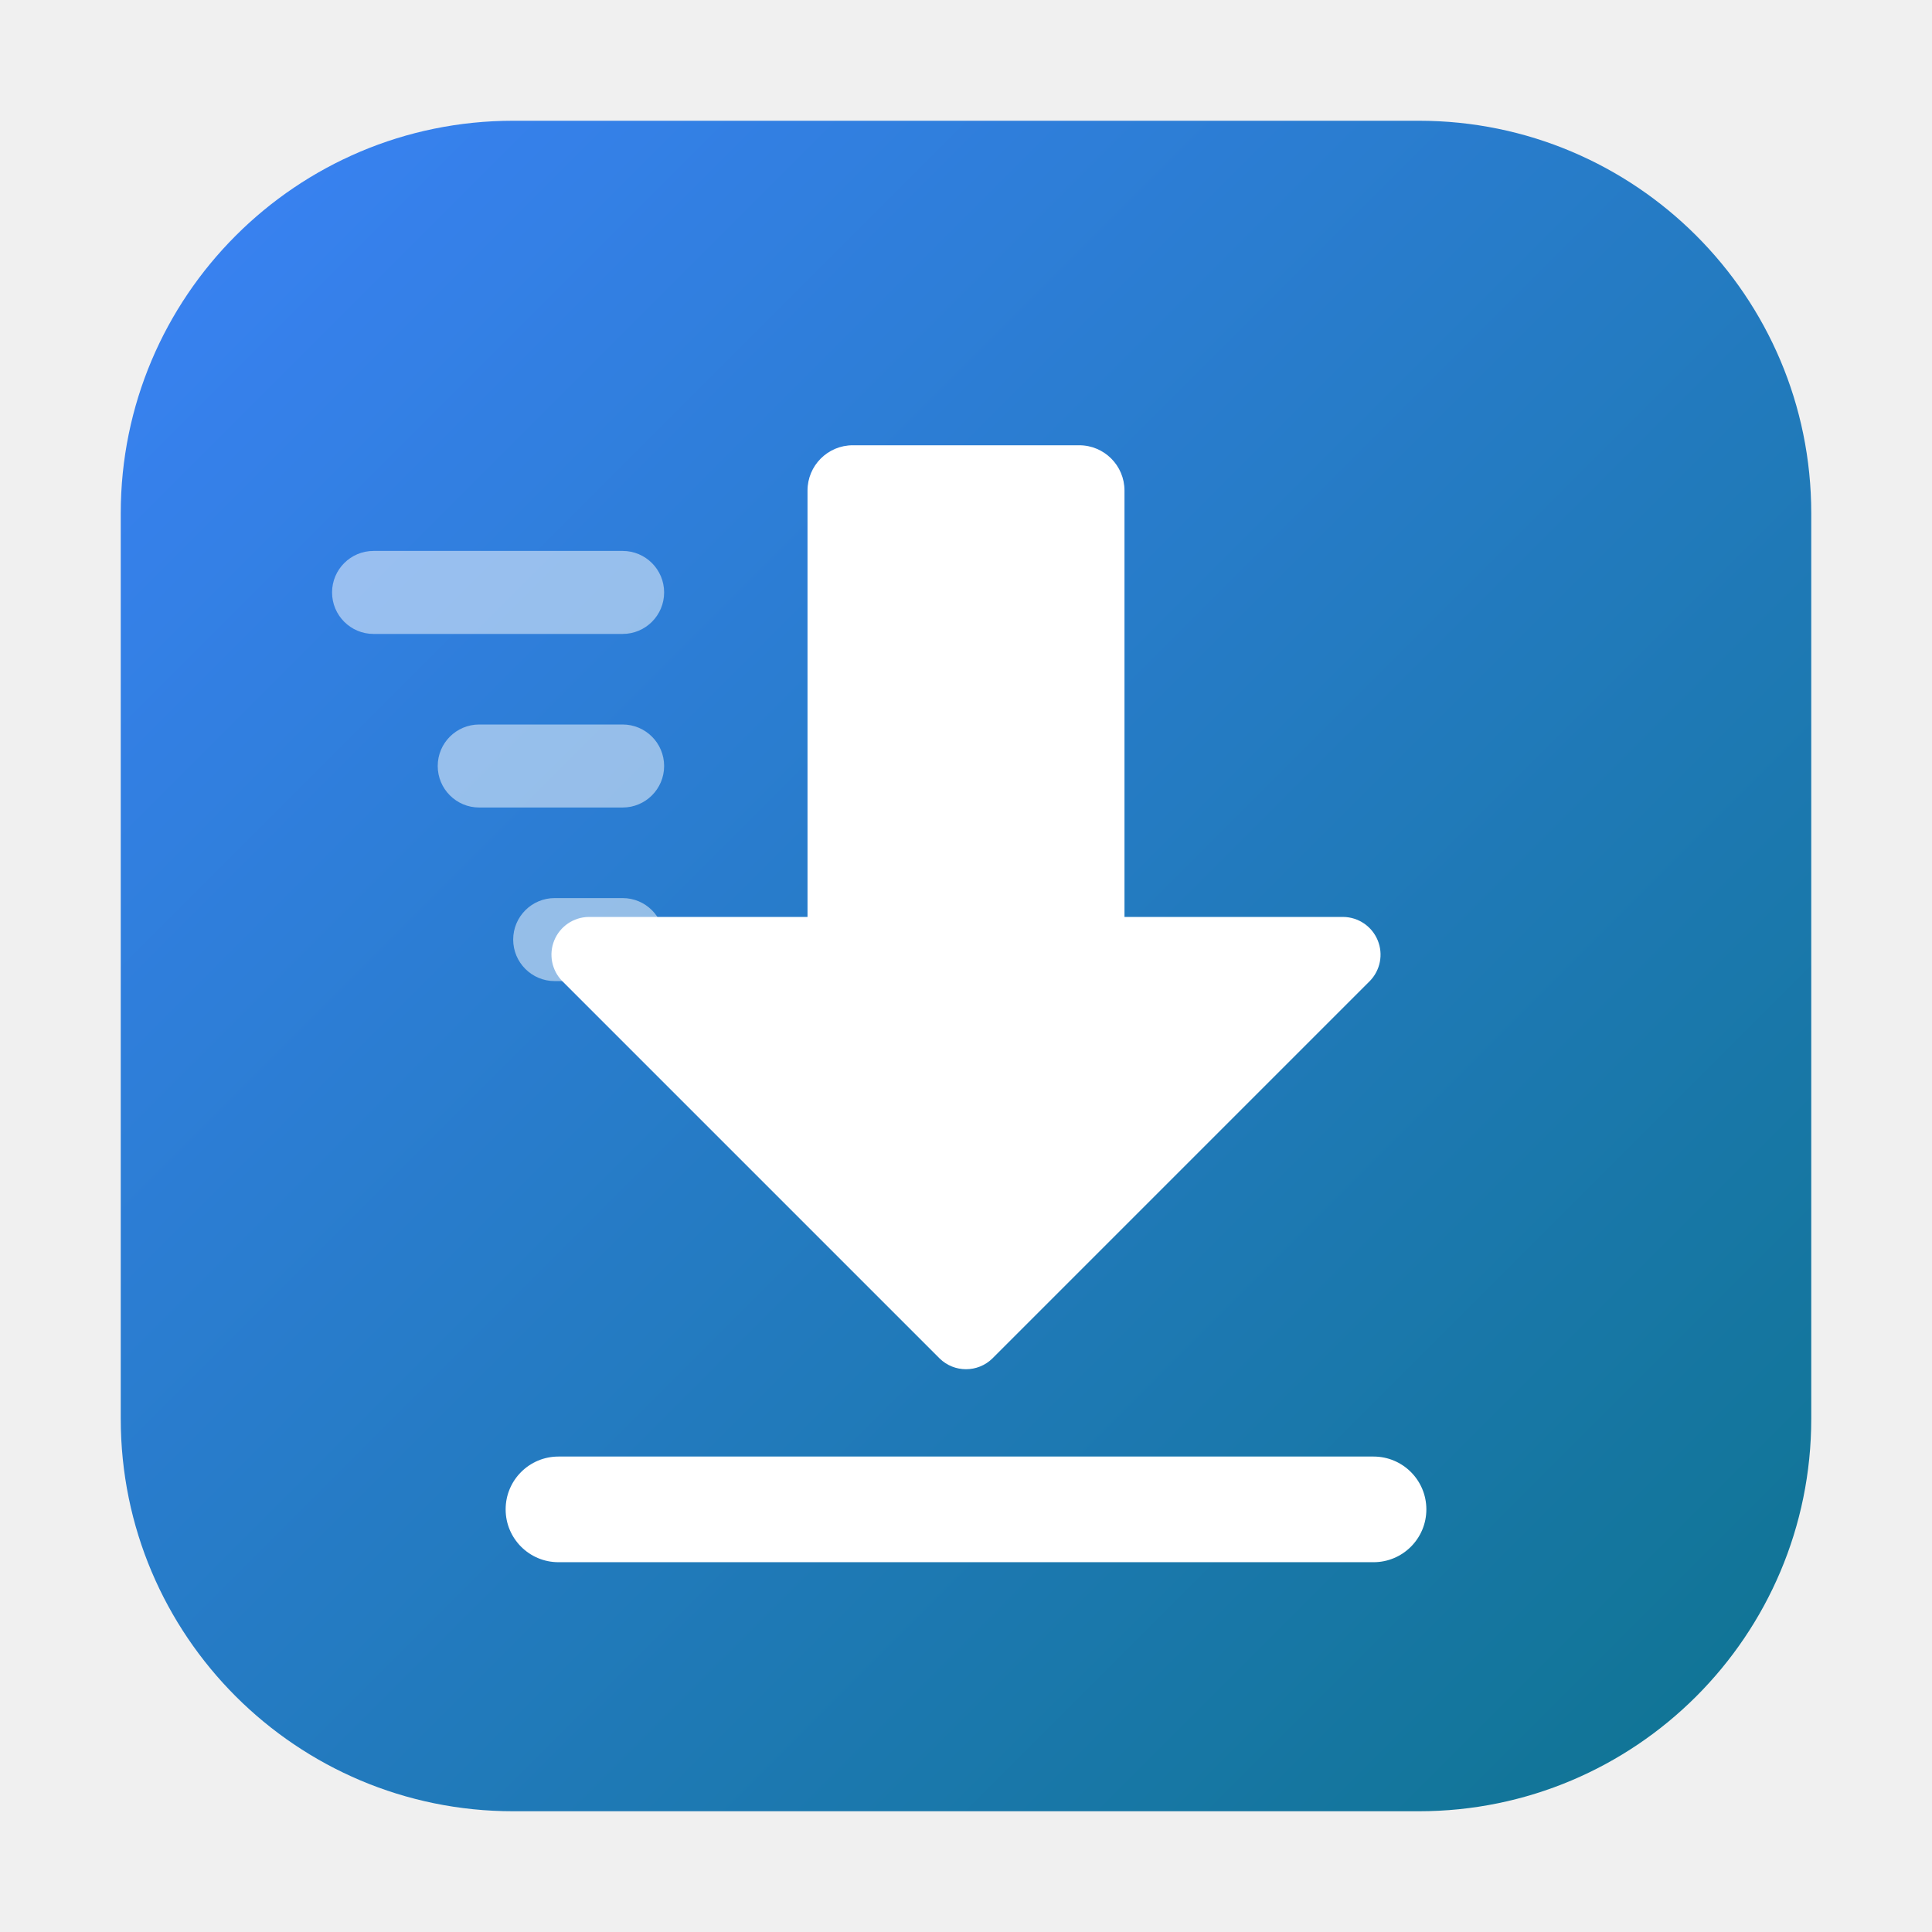
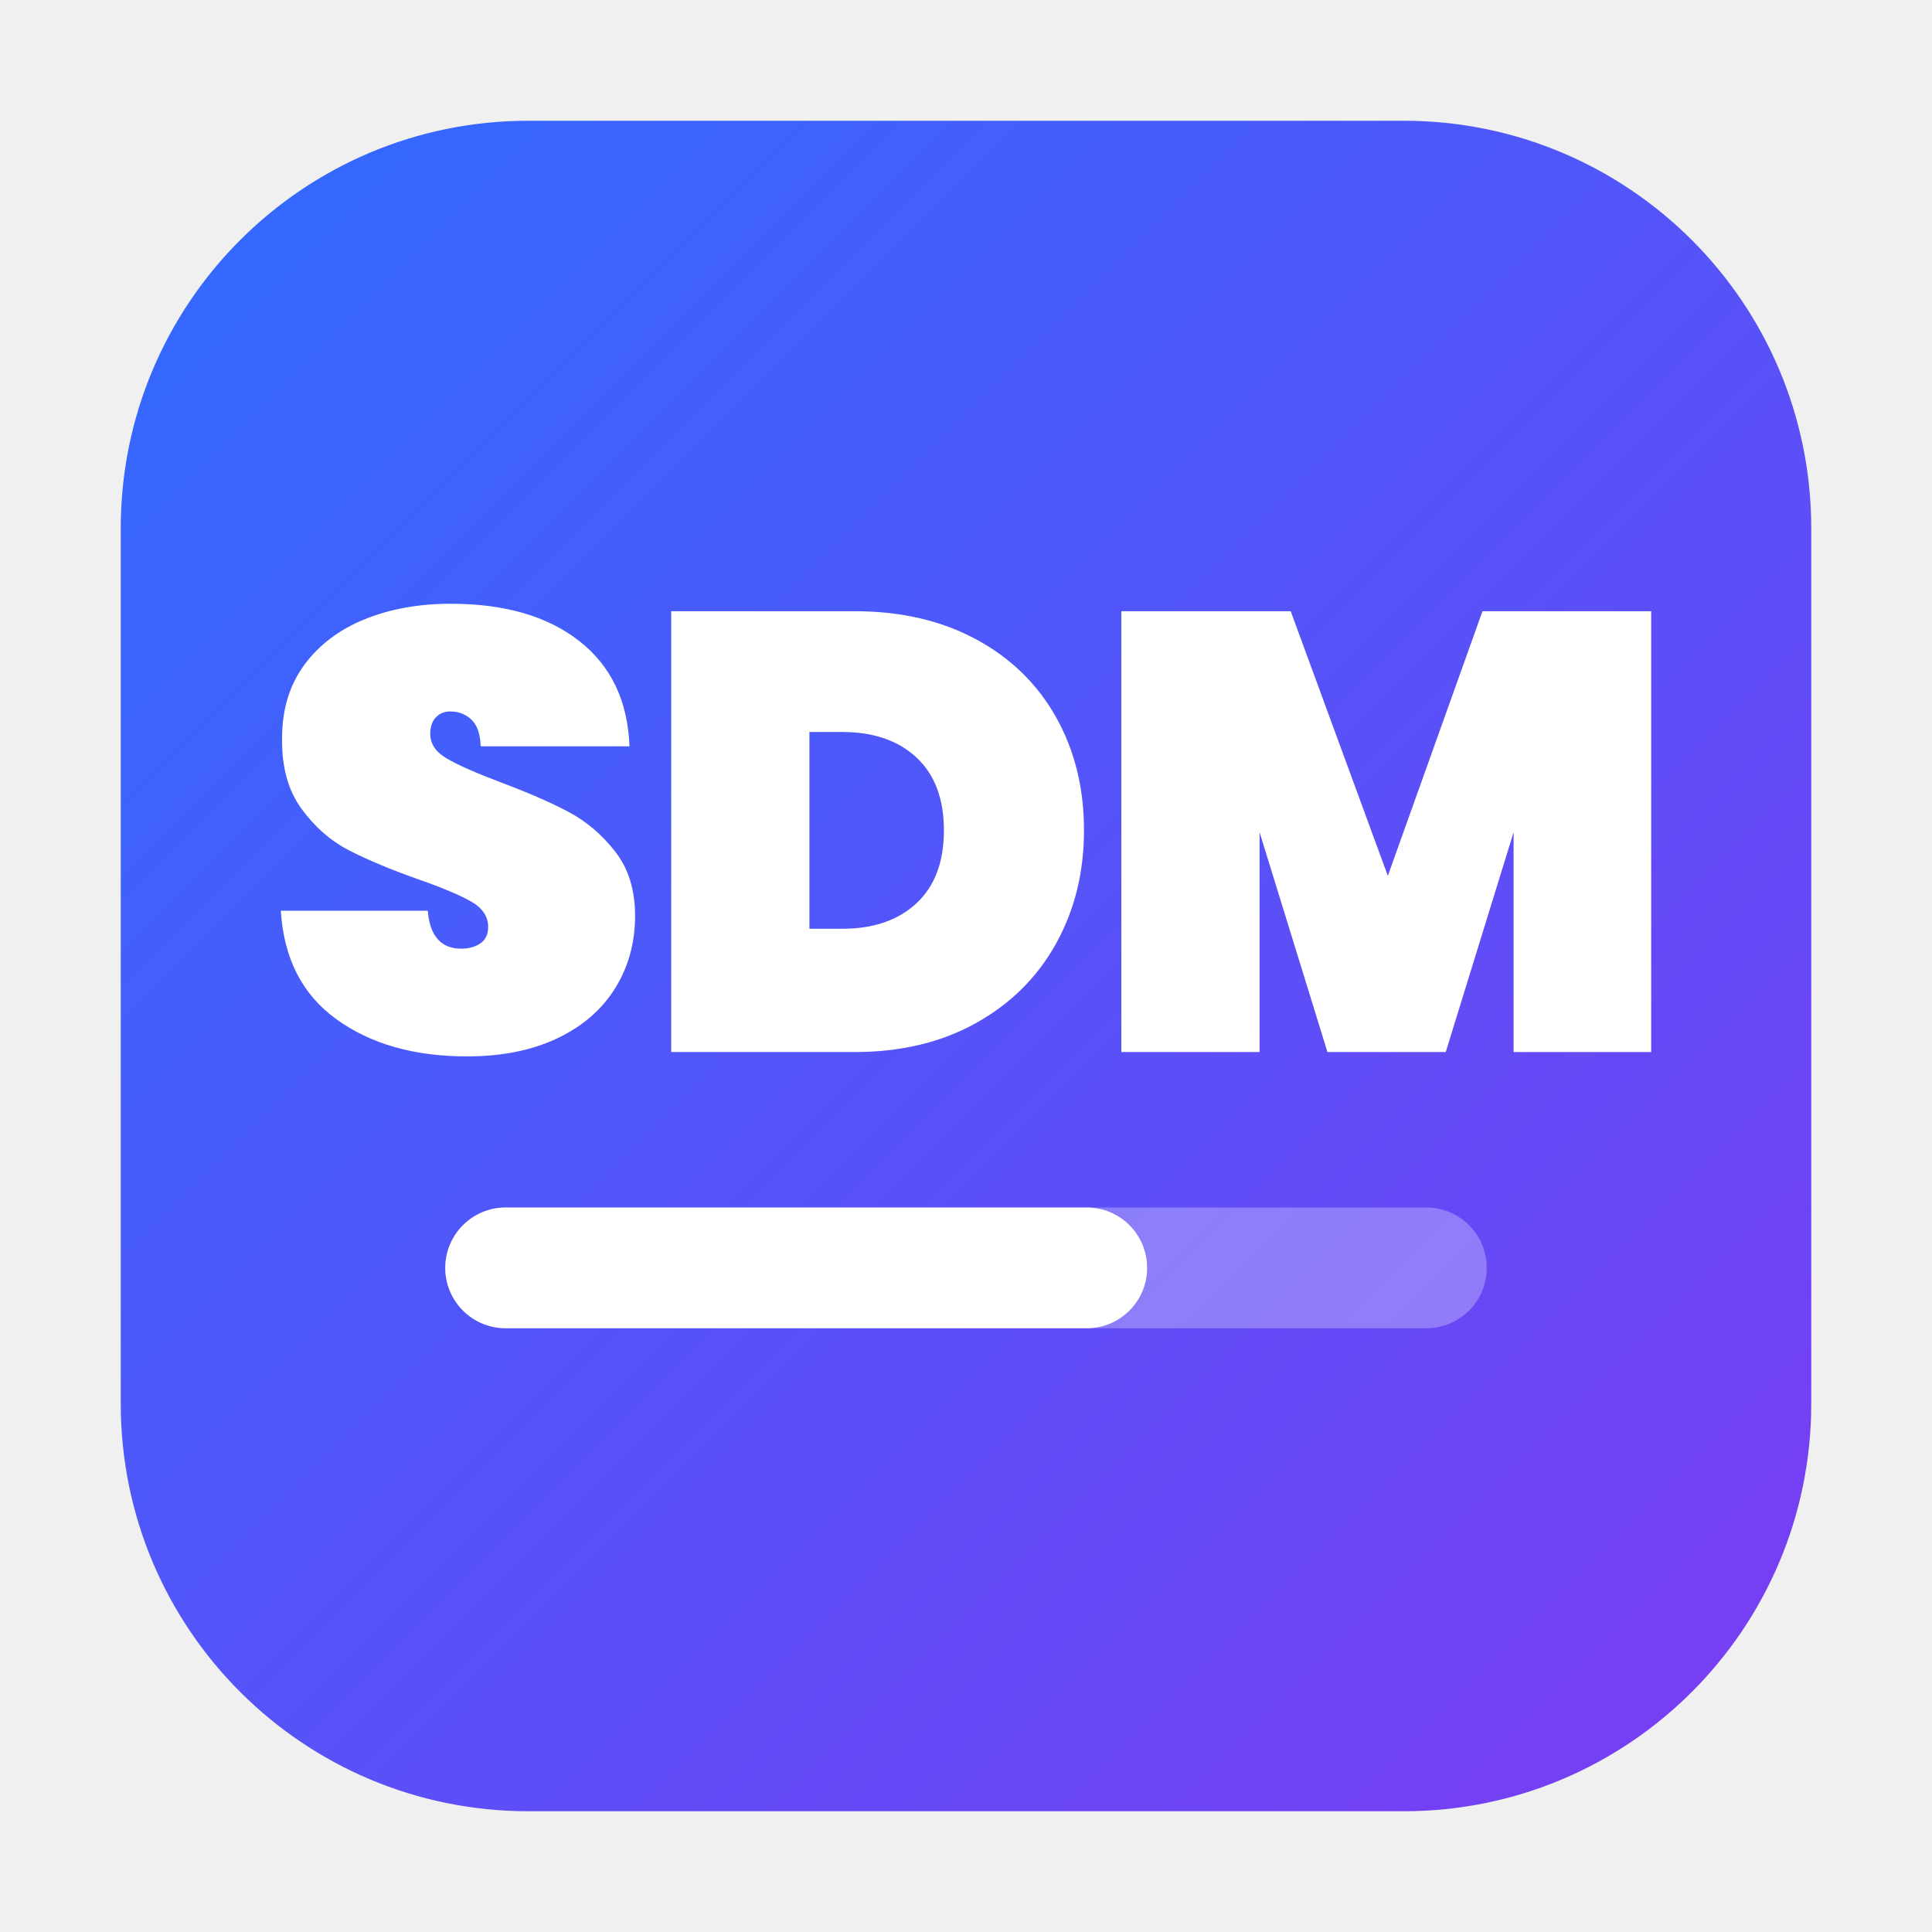
<svg xmlns="http://www.w3.org/2000/svg" viewBox="0 0 1024 1024">
  <defs>
    <linearGradient id="bg" x1="0" y1="0" x2="1" y2="1">
-       <stop offset="0" stop-color="#3b82f6" />
-       <stop offset="1" stop-color="#0e7490" />
+       <stop offset="0" stop-color="#2f6bff" />
+       <stop offset="1" stop-color="#7b3cf2" />
    </linearGradient>
  </defs>
-   <rect x="64" y="64" width="896" height="896" rx="208" fill="url(#bg)" />
-   <g fill="#ffffff" opacity="0.5">
-     <rect x="176" y="292" width="176" height="44" rx="22" />
-     <rect x="232" y="384" width="120" height="44" rx="22" />
-     <rect x="272" y="476" width="80" height="44" rx="22" />
-   </g>
-   <path d="M452 236 h120 a24 24 0 0 1 24 24 v226 h116 a20 20 0 0 1 14 34 l-200 200 a20 20 0 0 1 -28 0 l-200 -200 a20 20 0 0 1 14 -34 h116 v-226 a24 24 0 0 1 24 -24 z" fill="#ffffff" />
-   <rect x="268" y="772" width="488" height="56" rx="28" fill="#ffffff" />
+   <rect x="64" y="64" width="896" height="896" rx="216" fill="url(#bg)" />
+   <path transform="translate(139.6 557.6)" d="M9.24 -74.91H87.12Q88.77 -54.78 104.94 -54.78Q110.88 -54.78 115.005 -57.585Q119.13 -60.39 119.13 -66.33Q119.13 -74.58 110.22 -79.695Q101.31 -84.81 82.5 -91.41Q60.06 -99.33 45.375 -106.92Q30.69 -114.51 20.13 -129.03Q9.57 -143.55 9.9 -166.32Q9.9 -189.09 21.615 -205.095Q33.33 -221.1 53.625 -229.35Q73.92 -237.6 99.33 -237.6Q142.23 -237.6 167.475 -217.8Q192.72 -198.0 194.04 -162.03H115.17Q114.84 -171.93 110.22 -176.22Q105.6 -180.51 99.0 -180.51Q94.38 -180.51 91.41 -177.375Q88.44 -174.24 88.44 -168.63Q88.44 -160.71 97.185 -155.595Q105.93 -150.48 125.07 -143.22Q147.18 -134.97 161.535 -127.38Q175.89 -119.79 186.45 -106.26Q197.01 -92.73 197.01 -72.27Q197.01 -50.82 186.45 -33.825Q175.89 -16.83 155.76 -7.26Q135.63 2.31 107.91 2.31Q66.0 2.31 38.775 -17.325Q11.55 -36.96 9.24 -74.91ZM434.94 -117.48Q434.94 -84.15 420.09 -57.42Q405.24 -30.69 377.685 -15.345Q350.13 0.0 313.5 0.0H216.15V-233.64H313.5Q350.13 -233.64 377.685 -218.79Q405.24 -203.94 420.09 -177.54Q434.94 -151.14 434.94 -117.48ZM360.69 -117.48Q360.69 -142.56 346.17 -156.09Q331.65 -169.62 306.9 -169.62H289.41V-65.34H306.9Q331.65 -65.34 346.17 -78.87Q360.69 -92.4 360.69 -117.48ZM735.57 -233.64V0.0H662.64V-116.49L626.67 0.0H563.97L528.0 -116.49V0.0H454.74V-233.64H544.5L595.98 -93.39L646.14 -233.64Z" fill="#fff" />
+   <rect x="236" y="640" width="552" height="64" rx="32" fill="#fff" opacity="0.28" />
+   <rect x="236" y="640" width="372" height="64" rx="32" fill="#fff" />
</svg>
